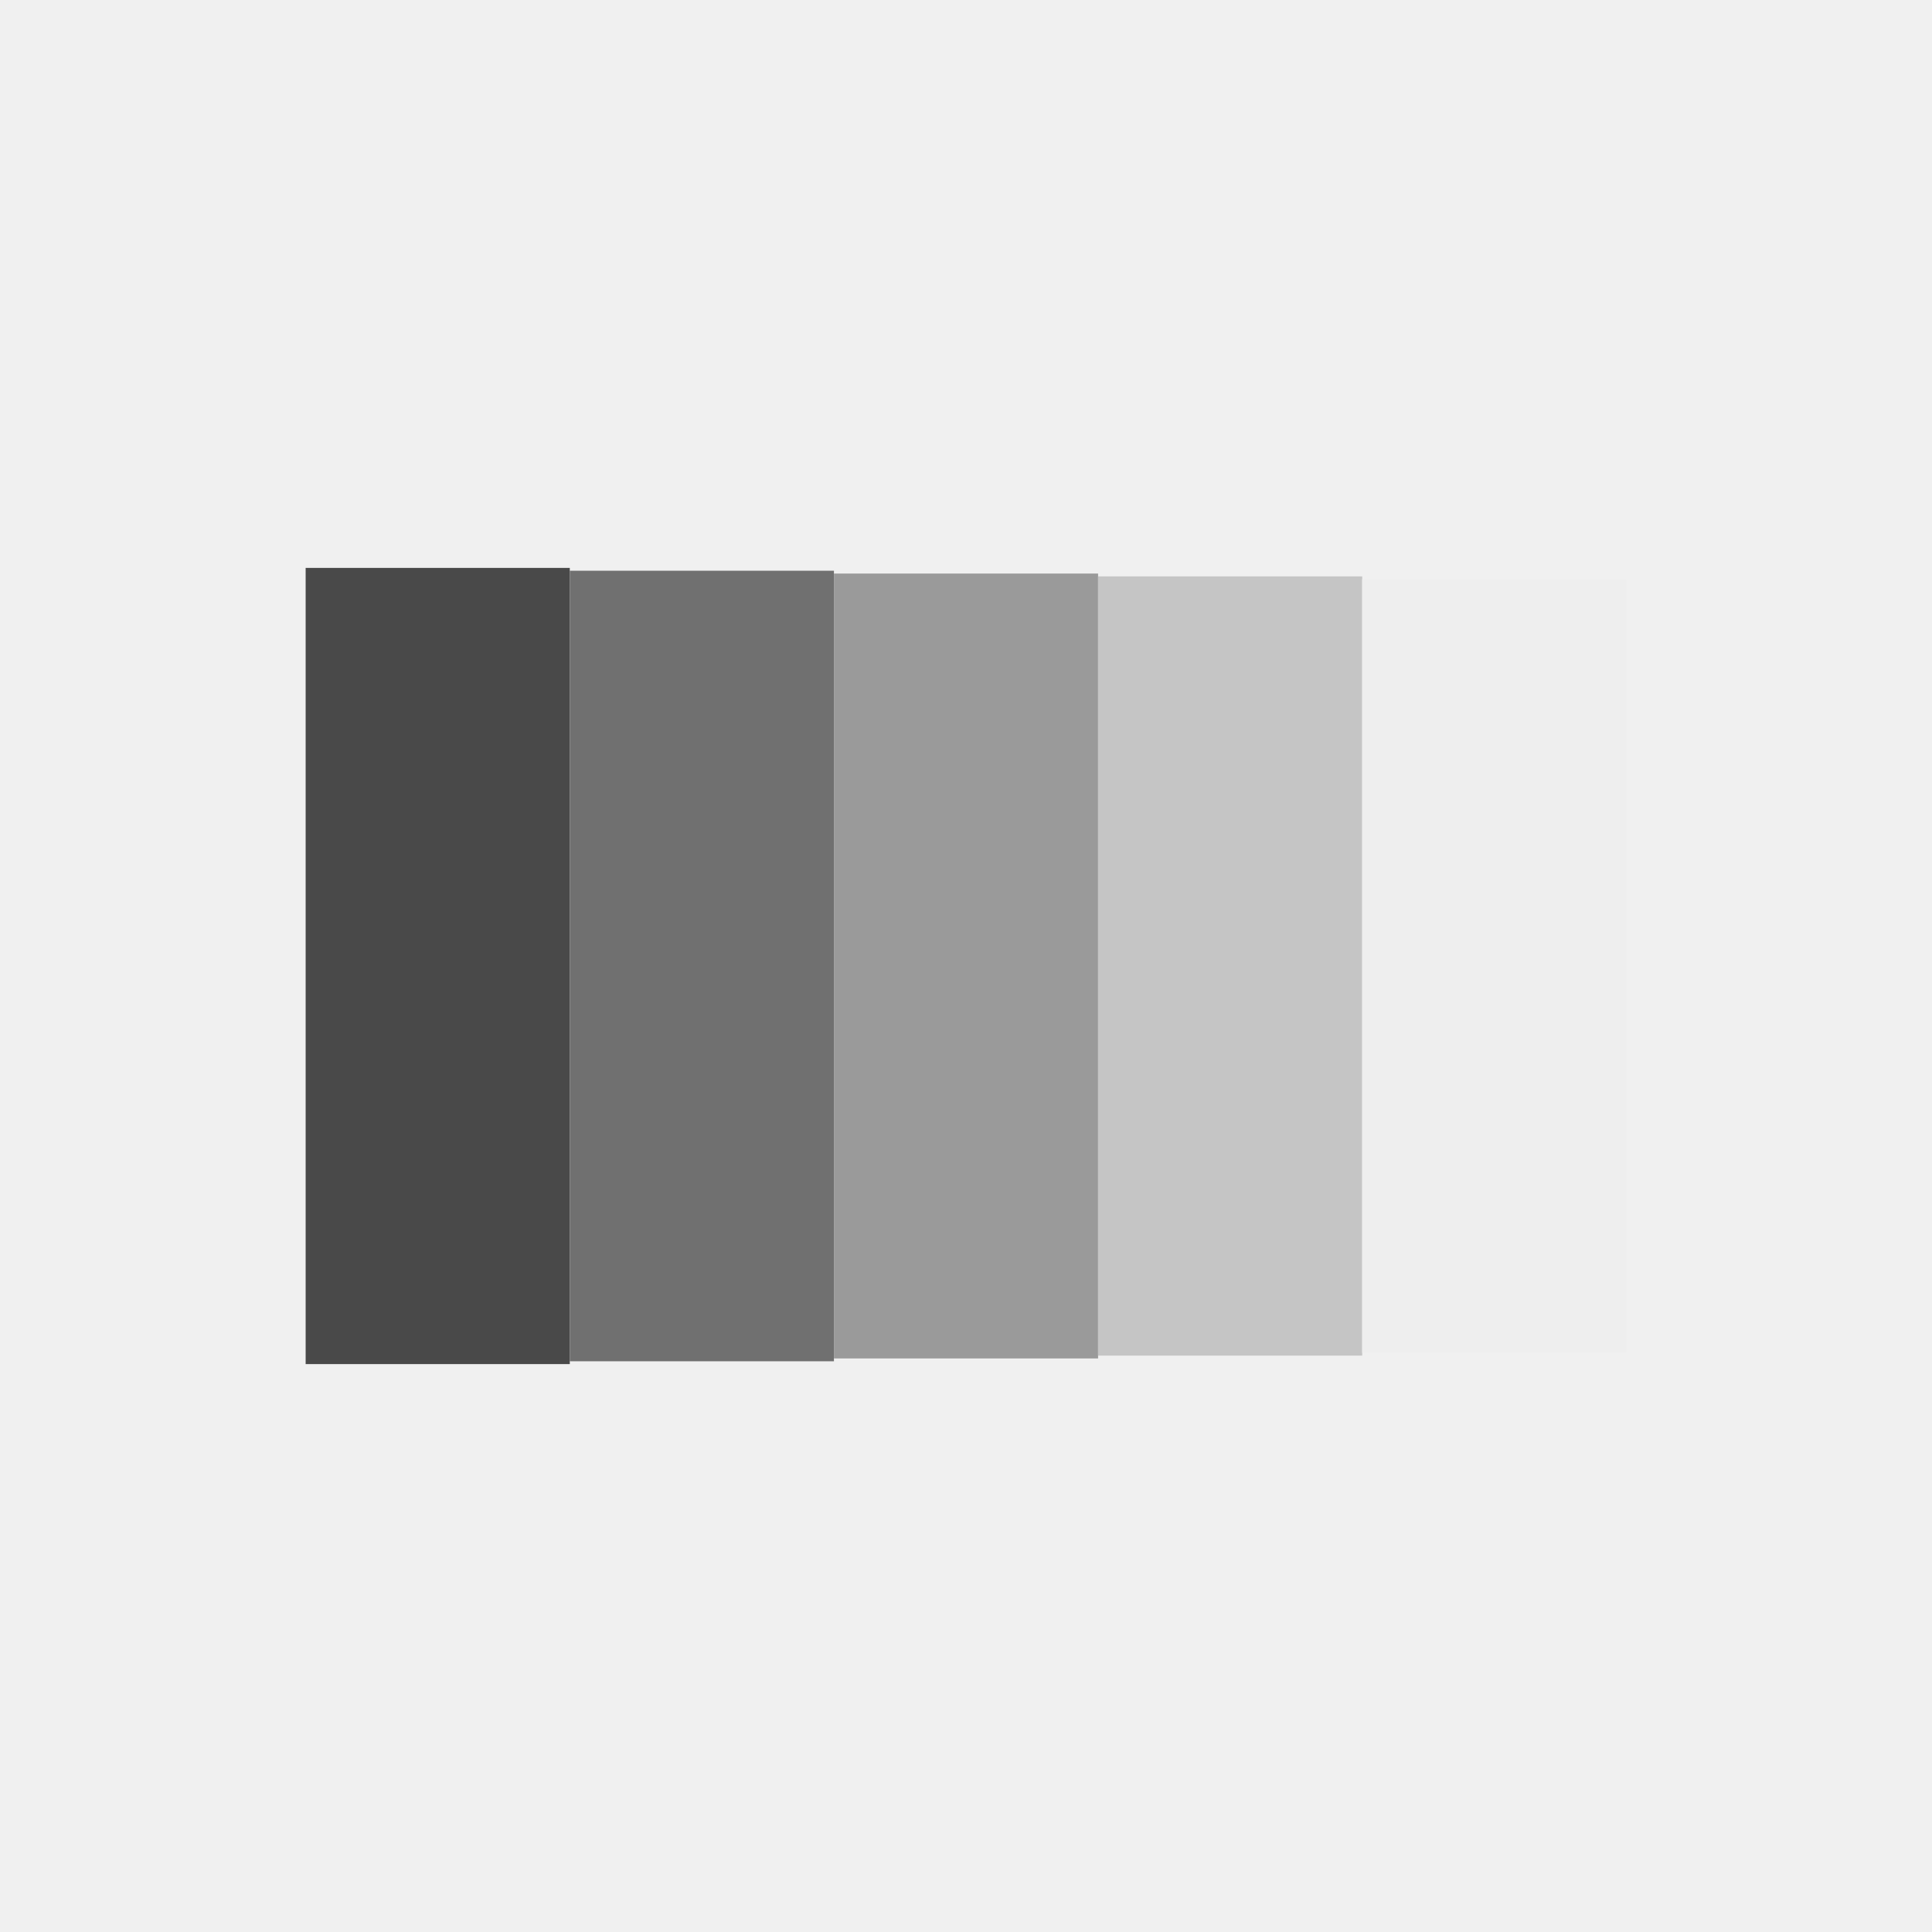
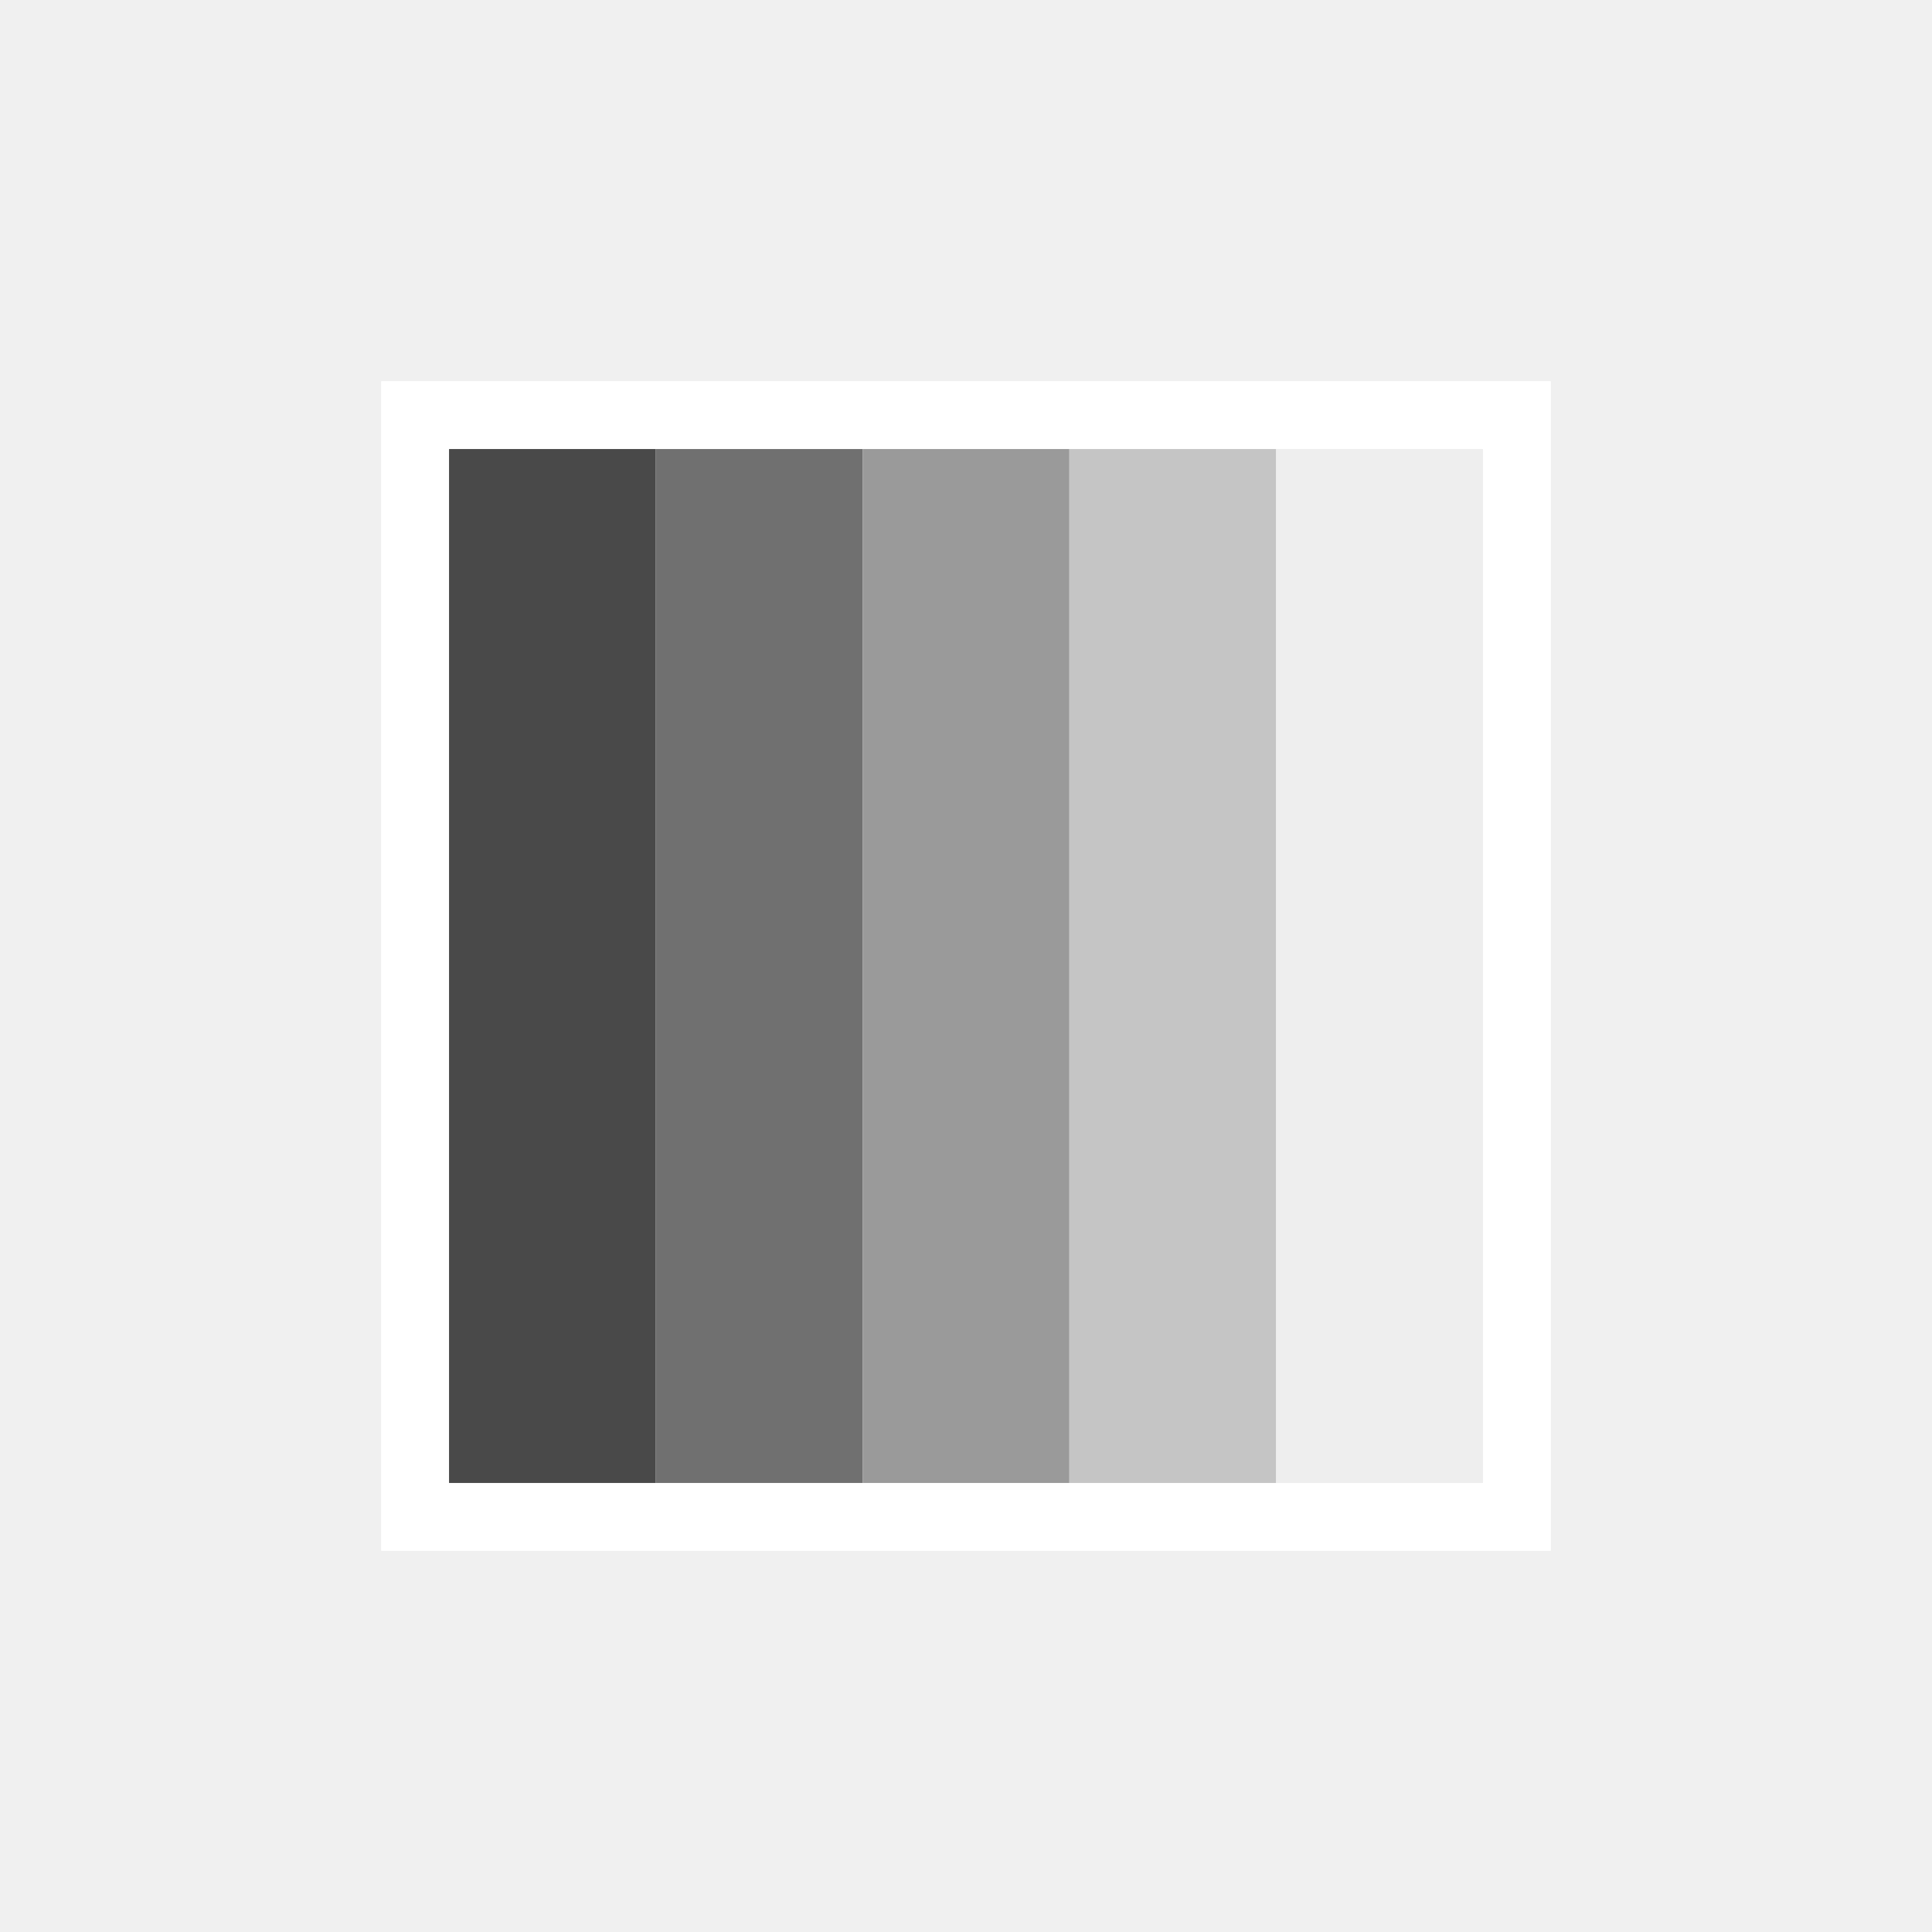
<svg xmlns="http://www.w3.org/2000/svg" width="1024" height="1024" viewBox="0 0 1024 1024">
-   <rect x="162" y="301" width="140" height="422" fill="#494949" />
-   <rect x="302" y="302.5" width="140" height="419" fill="#707070" />
-   <rect x="442" y="304" width="140" height="416" fill="#9A9A9A" />
-   <rect x="582" y="305.5" width="140" height="413" fill="#C5C5C5" />
-   <rect x="722" y="307" width="140" height="410" fill="#EEEEEE" />
+   <rect x="202" y="202" width="620" height="620" fill="#FFFFFF" />
+   <rect x="238" y="238" width="109.6" height="548" fill="#494949" />
+   <rect x="347.6" y="238" width="109.6" height="548" fill="#707070" />
+   <rect x="457.2" y="238" width="109.6" height="548" fill="#9A9A9A" />
+   <rect x="566.8" y="238" width="109.6" height="548" fill="#C5C5C5" />
+   <rect x="676.4" y="238" width="109.6" height="548" fill="#EEEEEE" />
</svg>
